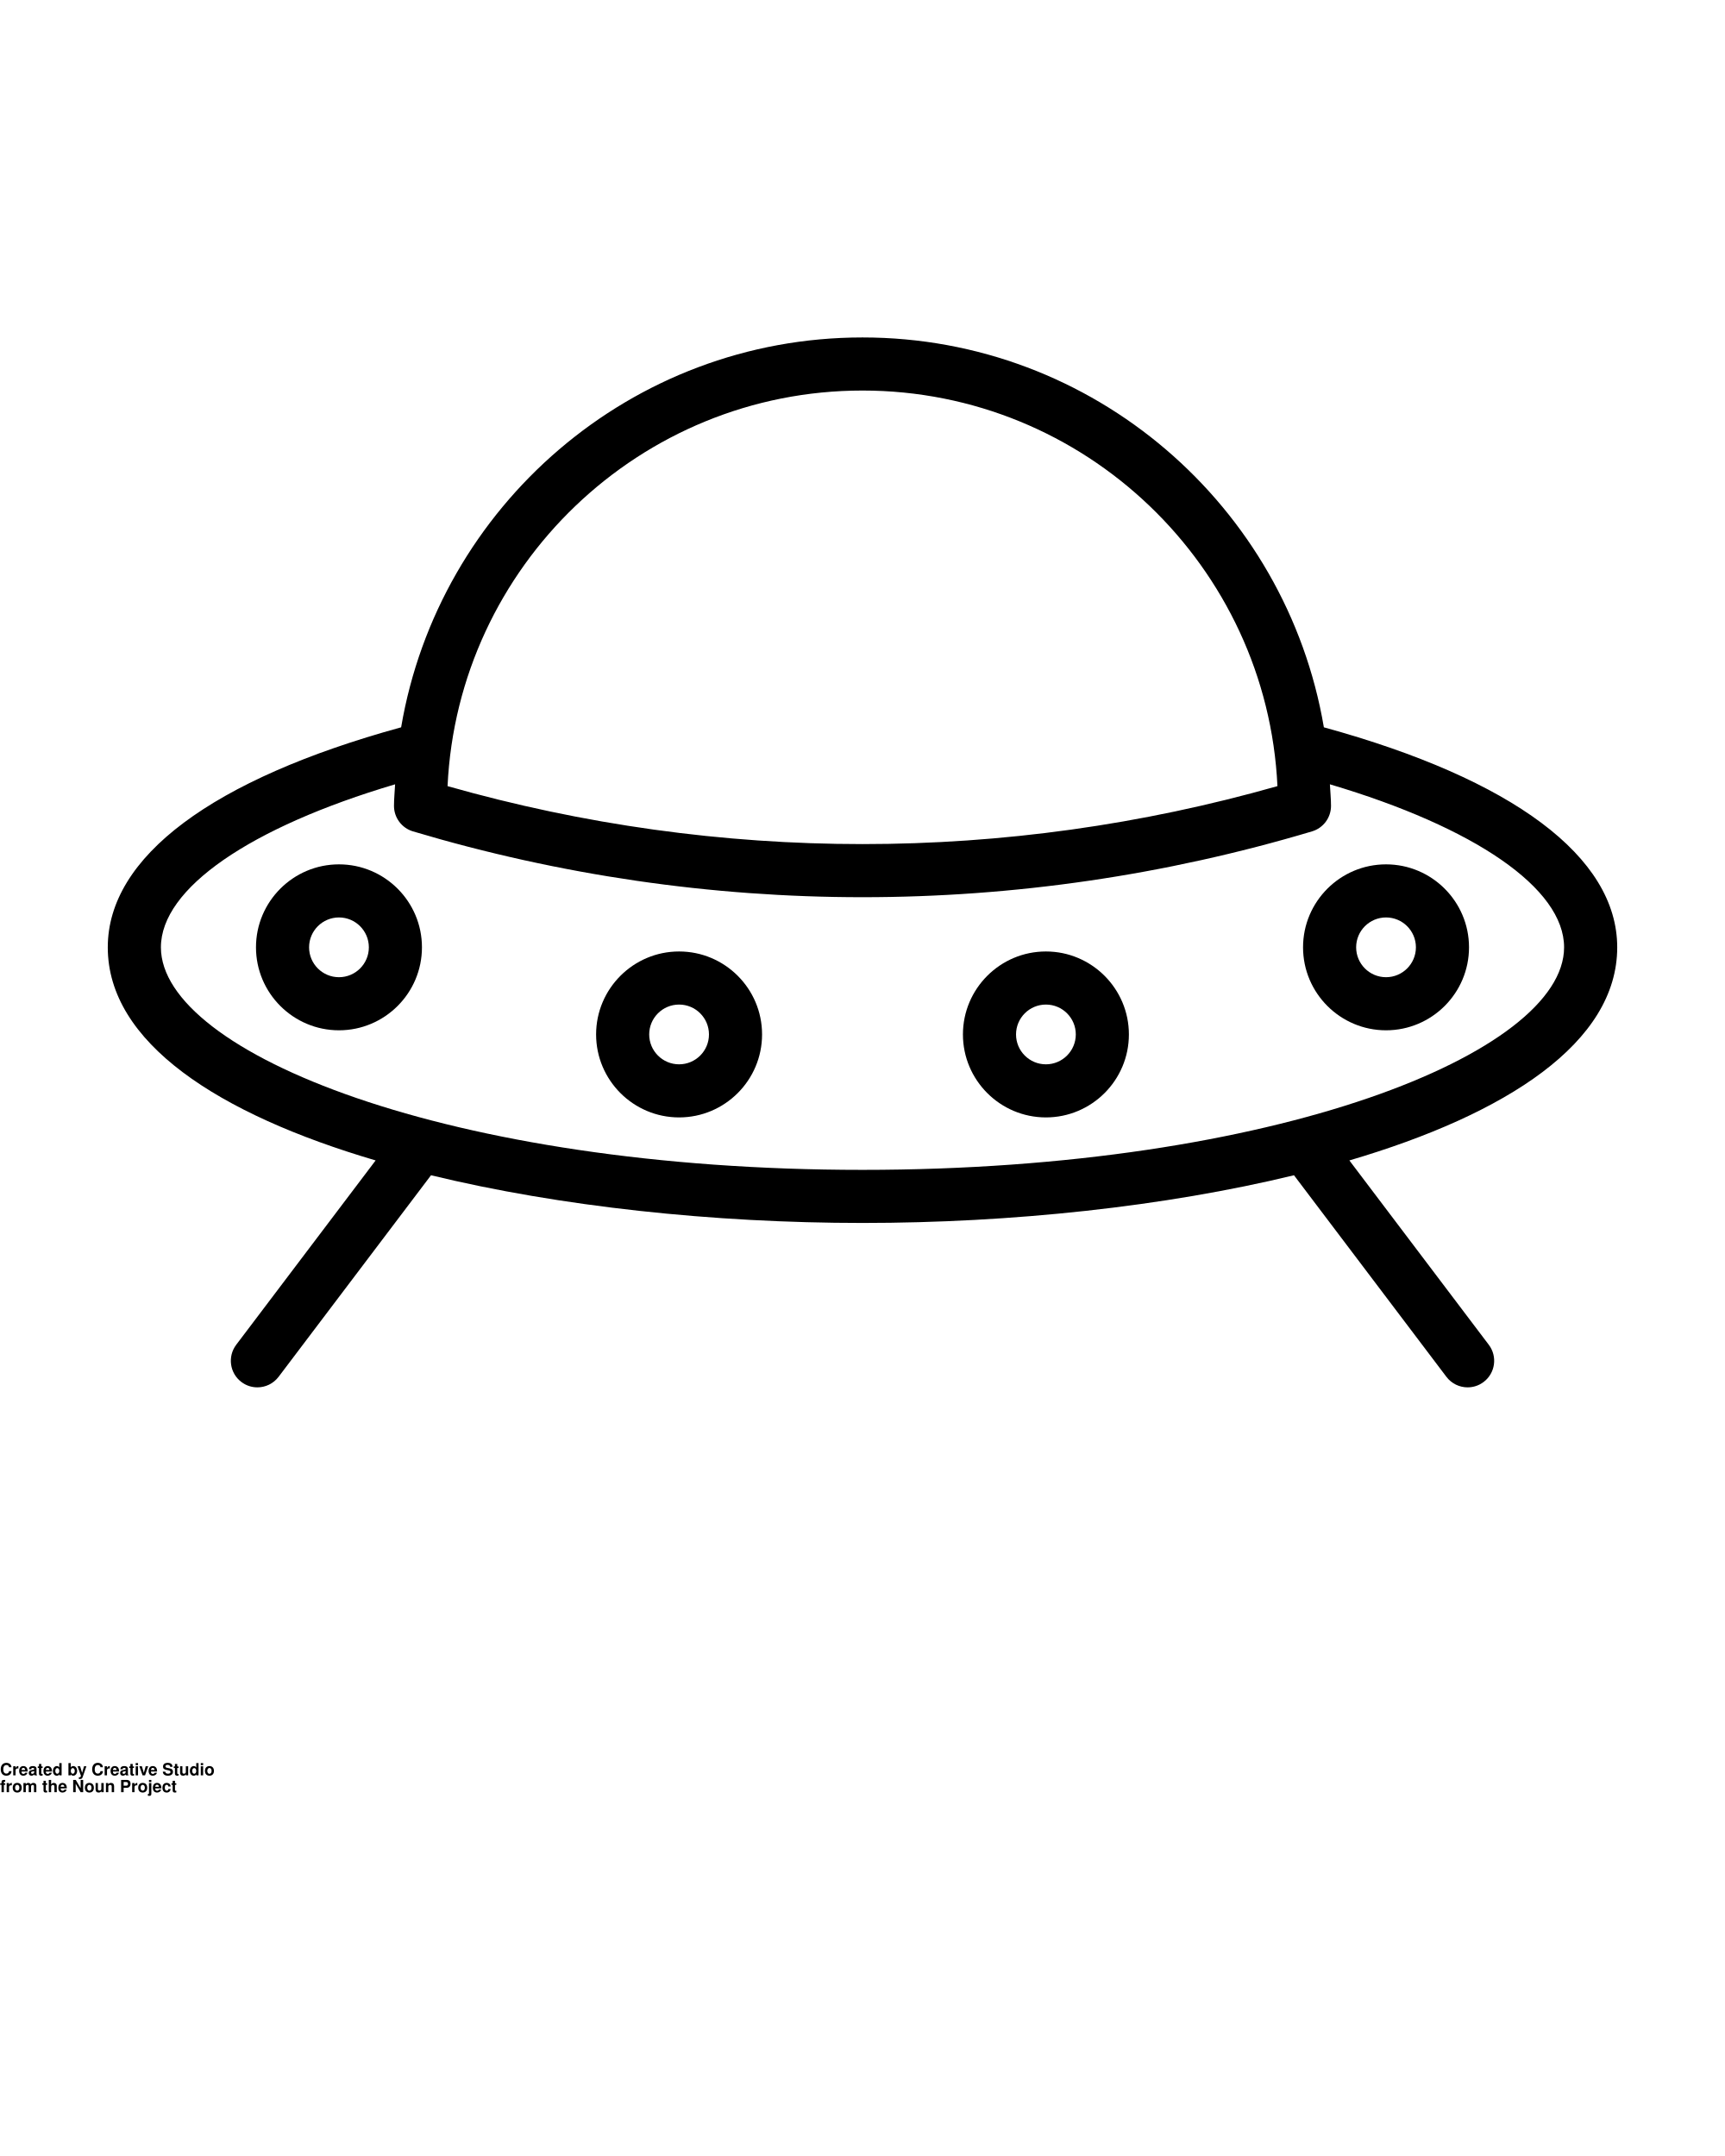
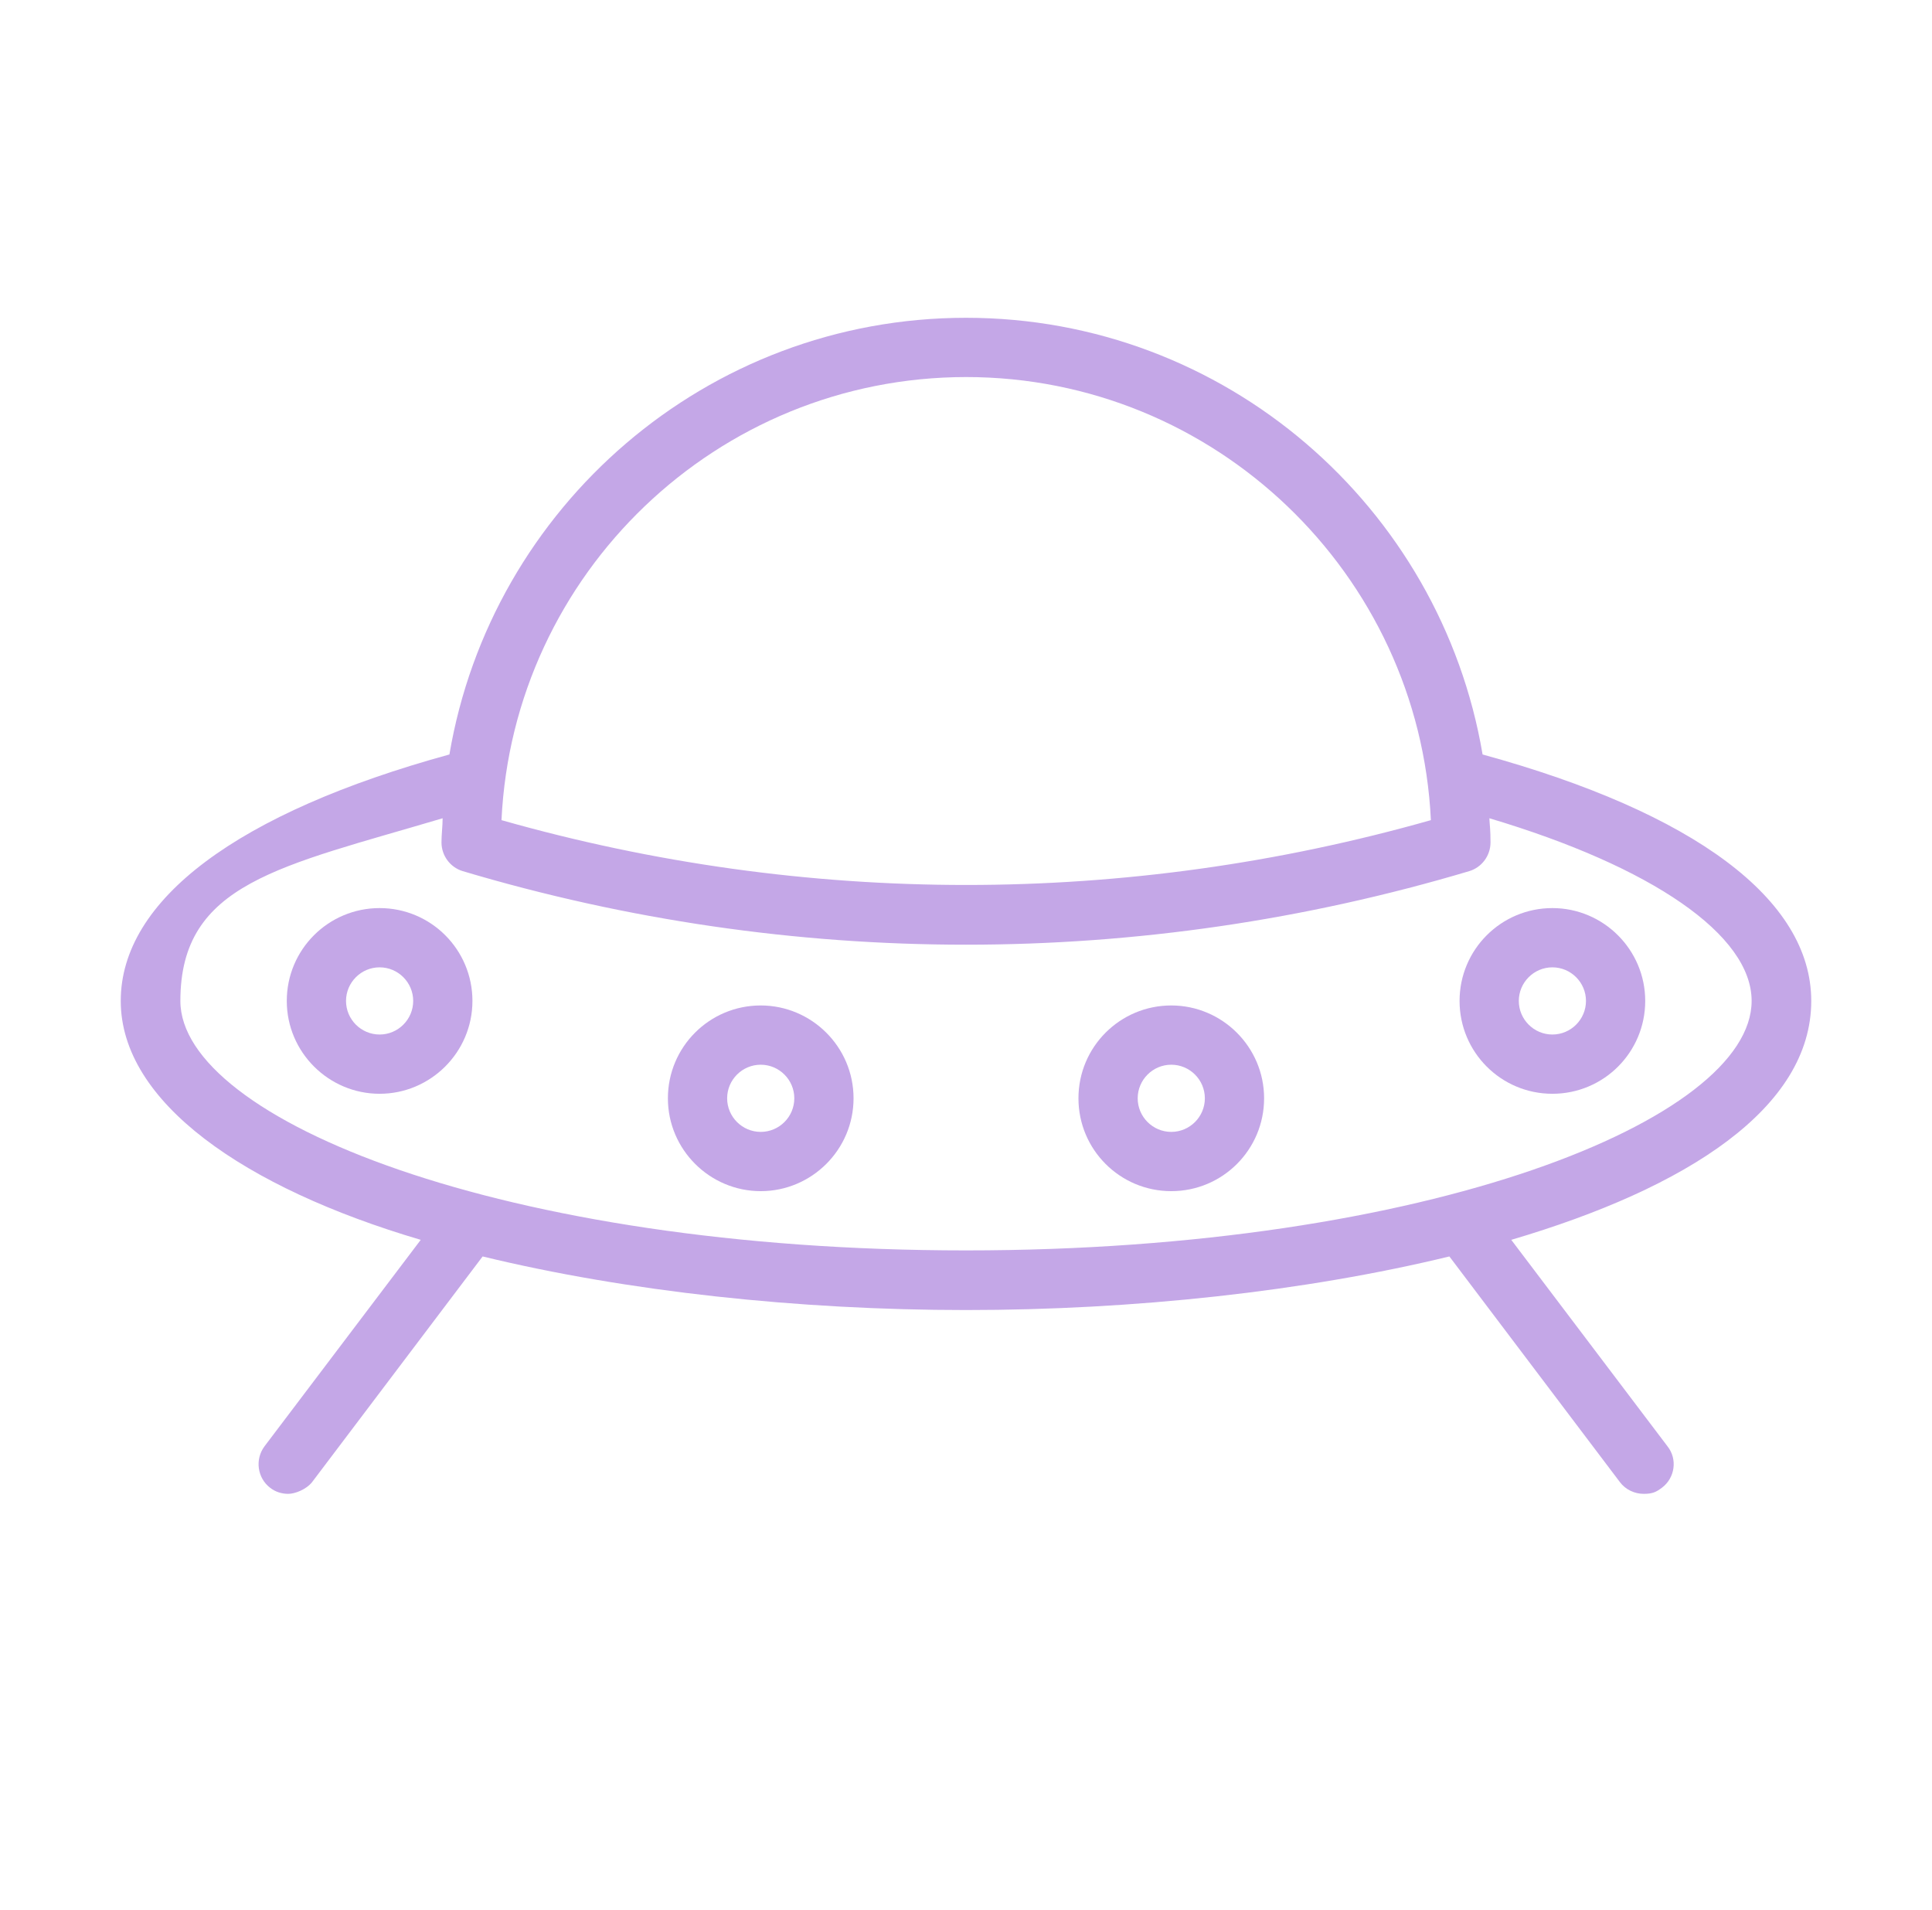
- <svg xmlns="http://www.w3.org/2000/svg" version="1.1" x="0px" y="0px" viewBox="0 0 512 640" style="enable-background:new 0 0 512 512;" xml:space="preserve">
-   <style type="text/css">
- 	.st0{fill:none;}
- </style>
+ <svg xmlns="http://www.w3.org/2000/svg" version="1.1" viewBox="0 0 512 506">
+   <defs>
+     <style>
+       .cls-1 {
+         fill: none;
+       }
+ 
+       .cls-2 {
+         fill: #c4a7e7;
+       }
+     </style>
+   </defs>
  <g>
-     <circle class="st0" cx="201.56" cy="307.07" r="8.87" />
-     <circle class="st0" cx="100.61" cy="281.21" r="8.87" />
-     <path class="st0" d="M379.16,233.36c-3.07-65.27-57.14-117.43-123.16-117.43s-120.09,52.16-123.16,117.43   C213.54,256.3,298.46,256.3,379.16,233.36z" />
-     <circle class="st0" cx="310.44" cy="307.07" r="8.87" />
-     <path class="st0" d="M394.74,232.82c0.1,2.14,0.33,4.25,0.33,6.41c0,3.48-2.29,6.56-5.63,7.56   c-43.64,13.02-88.54,19.54-133.43,19.54s-89.79-6.51-133.43-19.54c-3.34-1-5.63-4.08-5.63-7.56c0-2.16,0.23-4.27,0.33-6.41   c-43.03,12.77-69.51,30.88-69.51,48.39c0,31.25,85.53,66.06,208.24,66.06s208.24-34.81,208.24-66.06   C464.24,263.7,437.77,245.59,394.74,232.82z M100.61,305.84c-13.58,0-24.63-11.05-24.63-24.63s11.05-24.63,24.63-24.63   s24.63,11.05,24.63,24.63S114.19,305.84,100.61,305.84z M201.56,331.7c-13.58,0-24.63-11.05-24.63-24.63   c0-13.58,11.05-24.63,24.63-24.63c13.58,0,24.63,11.05,24.63,24.63C226.2,320.65,215.14,331.7,201.56,331.7z M310.44,331.7   c-13.58,0-24.63-11.05-24.63-24.63c0-13.58,11.05-24.63,24.63-24.63s24.63,11.05,24.63,24.63   C335.07,320.65,324.01,331.7,310.44,331.7z M411.39,305.84c-13.58,0-24.63-11.05-24.63-24.63s11.05-24.63,24.63-24.63   c13.58,0,24.63,11.05,24.63,24.63S424.97,305.84,411.39,305.84z" />
-     <circle class="st0" cx="411.39" cy="281.21" r="8.87" />
-     <path d="M480.01,281.21c0-26.86-31.01-49.91-87.07-65.31C381.8,150.31,324.72,100.17,256,100.17S130.2,150.31,119.06,215.9   C63,231.3,31.99,254.35,31.99,281.21c0,28.22,32.7,49.47,79.5,63.26l-41.38,54.72c-2.62,3.48-1.94,8.42,1.53,11.04   c1.42,1.08,3.09,1.6,4.75,1.6c2.39,0,4.74-1.08,6.3-3.13l45.24-59.83c38.31,9.29,83.7,14.16,128.07,14.16s89.76-4.87,128.07-14.16   l45.24,59.83c1.55,2.05,3.91,3.13,6.3,3.13c1.65,0,3.33-0.52,4.75-1.6c3.47-2.62,4.16-7.56,1.53-11.04l-41.38-54.72   C447.31,330.68,480.01,309.43,480.01,281.21z M256,115.93c66.02,0,120.09,52.16,123.16,117.43c-80.7,22.94-165.62,22.94-246.32,0   C135.91,168.09,189.98,115.93,256,115.93z M256,347.27c-122.72,0-208.24-34.81-208.24-66.06c0-17.51,26.48-35.62,69.51-48.39   c-0.1,2.14-0.33,4.25-0.33,6.41c0,3.48,2.29,6.56,5.63,7.56c43.64,13.02,88.54,19.54,133.43,19.54s89.79-6.51,133.43-19.54   c3.34-1,5.63-4.08,5.63-7.56c0-2.16-0.23-4.27-0.33-6.41c43.03,12.77,69.51,30.88,69.51,48.39   C464.24,312.46,378.72,347.27,256,347.27z" />
-     <path d="M201.56,282.44c-13.58,0-24.63,11.05-24.63,24.63c0,13.58,11.05,24.63,24.63,24.63c13.58,0,24.63-11.05,24.63-24.63   C226.2,293.49,215.14,282.44,201.56,282.44z M201.56,315.94c-4.89,0-8.87-3.97-8.87-8.87c0-4.9,3.98-8.87,8.87-8.87   s8.87,3.97,8.87,8.87C210.43,311.97,206.45,315.94,201.56,315.94z" />
-     <path d="M310.44,282.44c-13.58,0-24.63,11.05-24.63,24.63c0,13.58,11.05,24.63,24.63,24.63s24.63-11.05,24.63-24.63   C335.07,293.49,324.01,282.44,310.44,282.44z M310.44,315.94c-4.89,0-8.87-3.97-8.87-8.87c0-4.9,3.98-8.87,8.87-8.87   c4.89,0,8.87,3.97,8.87,8.87C319.3,311.97,315.32,315.94,310.44,315.94z" />
-     <path d="M100.61,256.58c-13.58,0-24.63,11.05-24.63,24.63s11.05,24.63,24.63,24.63s24.63-11.05,24.63-24.63   S114.19,256.58,100.61,256.58z M100.61,290.08c-4.89,0-8.87-3.97-8.87-8.87s3.98-8.87,8.87-8.87s8.87,3.97,8.87,8.87   S105.5,290.08,100.61,290.08z" />
-     <path d="M411.39,256.58c-13.58,0-24.63,11.05-24.63,24.63s11.05,24.63,24.63,24.63c13.58,0,24.63-11.05,24.63-24.63   S424.97,256.58,411.39,256.58z M411.39,290.08c-4.89,0-8.87-3.97-8.87-8.87s3.98-8.87,8.87-8.87c4.89,0,8.87,3.97,8.87,8.87   S416.27,290.08,411.39,290.08z" />
+     <g id="Layer_1">
+       <g id="Layer_1-2" data-name="Layer_1">
+         <g>
+           <circle class="cls-1" cx="201.6" cy="291.1" r="8.9" />
+           <circle class="cls-1" cx="100.6" cy="265.2" r="8.9" />
+           <path class="cls-1" d="M379.2,217.4c-3.1-65.3-57.1-117.4-123.2-117.4s-120.1,52.2-123.2,117.4c80.7,22.9,165.6,22.9,246.3,0h.1Z" />
+           <circle class="cls-1" cx="310.4" cy="291.1" r="8.9" />
+           <path class="cls-1" d="M394.7,216.8c.1,2.1.3,4.2.3,6.4,0,3.5-2.3,6.6-5.6,7.6-43.6,13-88.5,19.5-133.4,19.5s-89.8-6.5-133.4-19.5c-3.3-1-5.6-4.1-5.6-7.6s.2-4.3.3-6.4c-43,12.8-69.5,30.9-69.5,48.4,0,31.2,85.5,66.1,208.2,66.1s208.2-34.8,208.2-66.1-26.5-35.6-69.5-48.4h0ZM100.6,289.8c-13.6,0-24.6-11-24.6-24.6s11.1-24.6,24.6-24.6,24.6,11,24.6,24.6-11,24.6-24.6,24.6ZM201.6,315.7c-13.6,0-24.6-11-24.6-24.6s11.1-24.6,24.6-24.6,24.6,11,24.6,24.6-11.1,24.6-24.6,24.6ZM310.4,315.7c-13.6,0-24.6-11-24.6-24.6s11-24.6,24.6-24.6,24.6,11,24.6,24.6-11.1,24.6-24.6,24.6ZM411.4,289.8c-13.6,0-24.6-11-24.6-24.6s11-24.6,24.6-24.6,24.6,11,24.6,24.6-11.1,24.6-24.6,24.6Z" />
+           <circle class="cls-1" cx="411.4" cy="265.2" r="8.9" />
+           <path class="cls-2" d="M480,265.2c0-26.9-31-49.9-87.1-65.3-11.1-65.6-68.2-115.7-136.9-115.7s-125.8,50.1-136.9,115.7c-56.1,15.4-87.1,38.5-87.1,65.3s32.7,49.5,79.5,63.3l-41.4,54.7c-2.6,3.5-1.9,8.4,1.5,11,1.4,1.1,3.1,1.6,4.8,1.6s4.7-1.1,6.3-3.1l45.2-59.8c38.3,9.3,83.7,14.2,128.1,14.2s89.8-4.9,128.1-14.2l45.2,59.8c1.5,2,3.9,3.1,6.3,3.1s3.3-.5,4.8-1.6c3.5-2.6,4.2-7.6,1.5-11l-41.4-54.7c46.8-13.8,79.5-35,79.5-63.3ZM256,99.9c66,0,120.1,52.2,123.2,117.4-80.7,22.9-165.6,22.9-246.3,0,3.1-65.3,57.1-117.4,123.2-117.4h-.1ZM256,331.3c-122.7,0-208.2-34.8-208.2-66.1s26.5-35.6,69.5-48.4c0,2.1-.3,4.2-.3,6.4,0,3.5,2.3,6.6,5.6,7.6,43.6,13,88.5,19.5,133.4,19.5s89.8-6.5,133.4-19.5c3.3-1,5.6-4.1,5.6-7.6s-.2-4.3-.3-6.4c43,12.8,69.5,30.9,69.5,48.4,0,31.3-85.5,66.1-208.2,66.1Z" />
+           <path class="cls-2" d="M201.6,266.4c-13.6,0-24.6,11-24.6,24.6s11.1,24.6,24.6,24.6,24.6-11,24.6-24.6-11.1-24.6-24.6-24.6ZM201.6,299.9c-4.9,0-8.9-4-8.9-8.9s4-8.9,8.9-8.9,8.9,4,8.9,8.9-4,8.9-8.9,8.9Z" />
+           <path class="cls-2" d="M310.4,266.4c-13.6,0-24.6,11-24.6,24.6s11,24.6,24.6,24.6,24.6-11,24.6-24.6-11.1-24.6-24.6-24.6ZM310.4,299.9c-4.9,0-8.9-4-8.9-8.9s4-8.9,8.9-8.9,8.9,4,8.9,8.9-4,8.9-8.9,8.9Z" />
+           <path class="cls-2" d="M100.6,240.6c-13.6,0-24.6,11-24.6,24.6s11.1,24.6,24.6,24.6,24.6-11,24.6-24.6-11-24.6-24.6-24.6ZM100.6,274.1c-4.9,0-8.9-4-8.9-8.9s4-8.9,8.9-8.9,8.9,4,8.9,8.9-4,8.9-8.9,8.9Z" />
+           <path class="cls-2" d="M411.4,240.6c-13.6,0-24.6,11-24.6,24.6s11,24.6,24.6,24.6,24.6-11,24.6-24.6-11.1-24.6-24.6-24.6ZM411.4,274.1c-4.9,0-8.9-4-8.9-8.9s4-8.9,8.9-8.9,8.9,4,8.9,8.9-4,8.9-8.9,8.9Z" />
+         </g>
+       </g>
+     </g>
  </g>
-   <text x="0" y="527" fill="#000000" font-size="5px" font-weight="bold" font-family="'Helvetica Neue', Helvetica, Arial-Unicode, Arial, Sans-serif">Created by Creative Studio</text>
-   <text x="0" y="532" fill="#000000" font-size="5px" font-weight="bold" font-family="'Helvetica Neue', Helvetica, Arial-Unicode, Arial, Sans-serif">from the Noun Project</text>
</svg>
